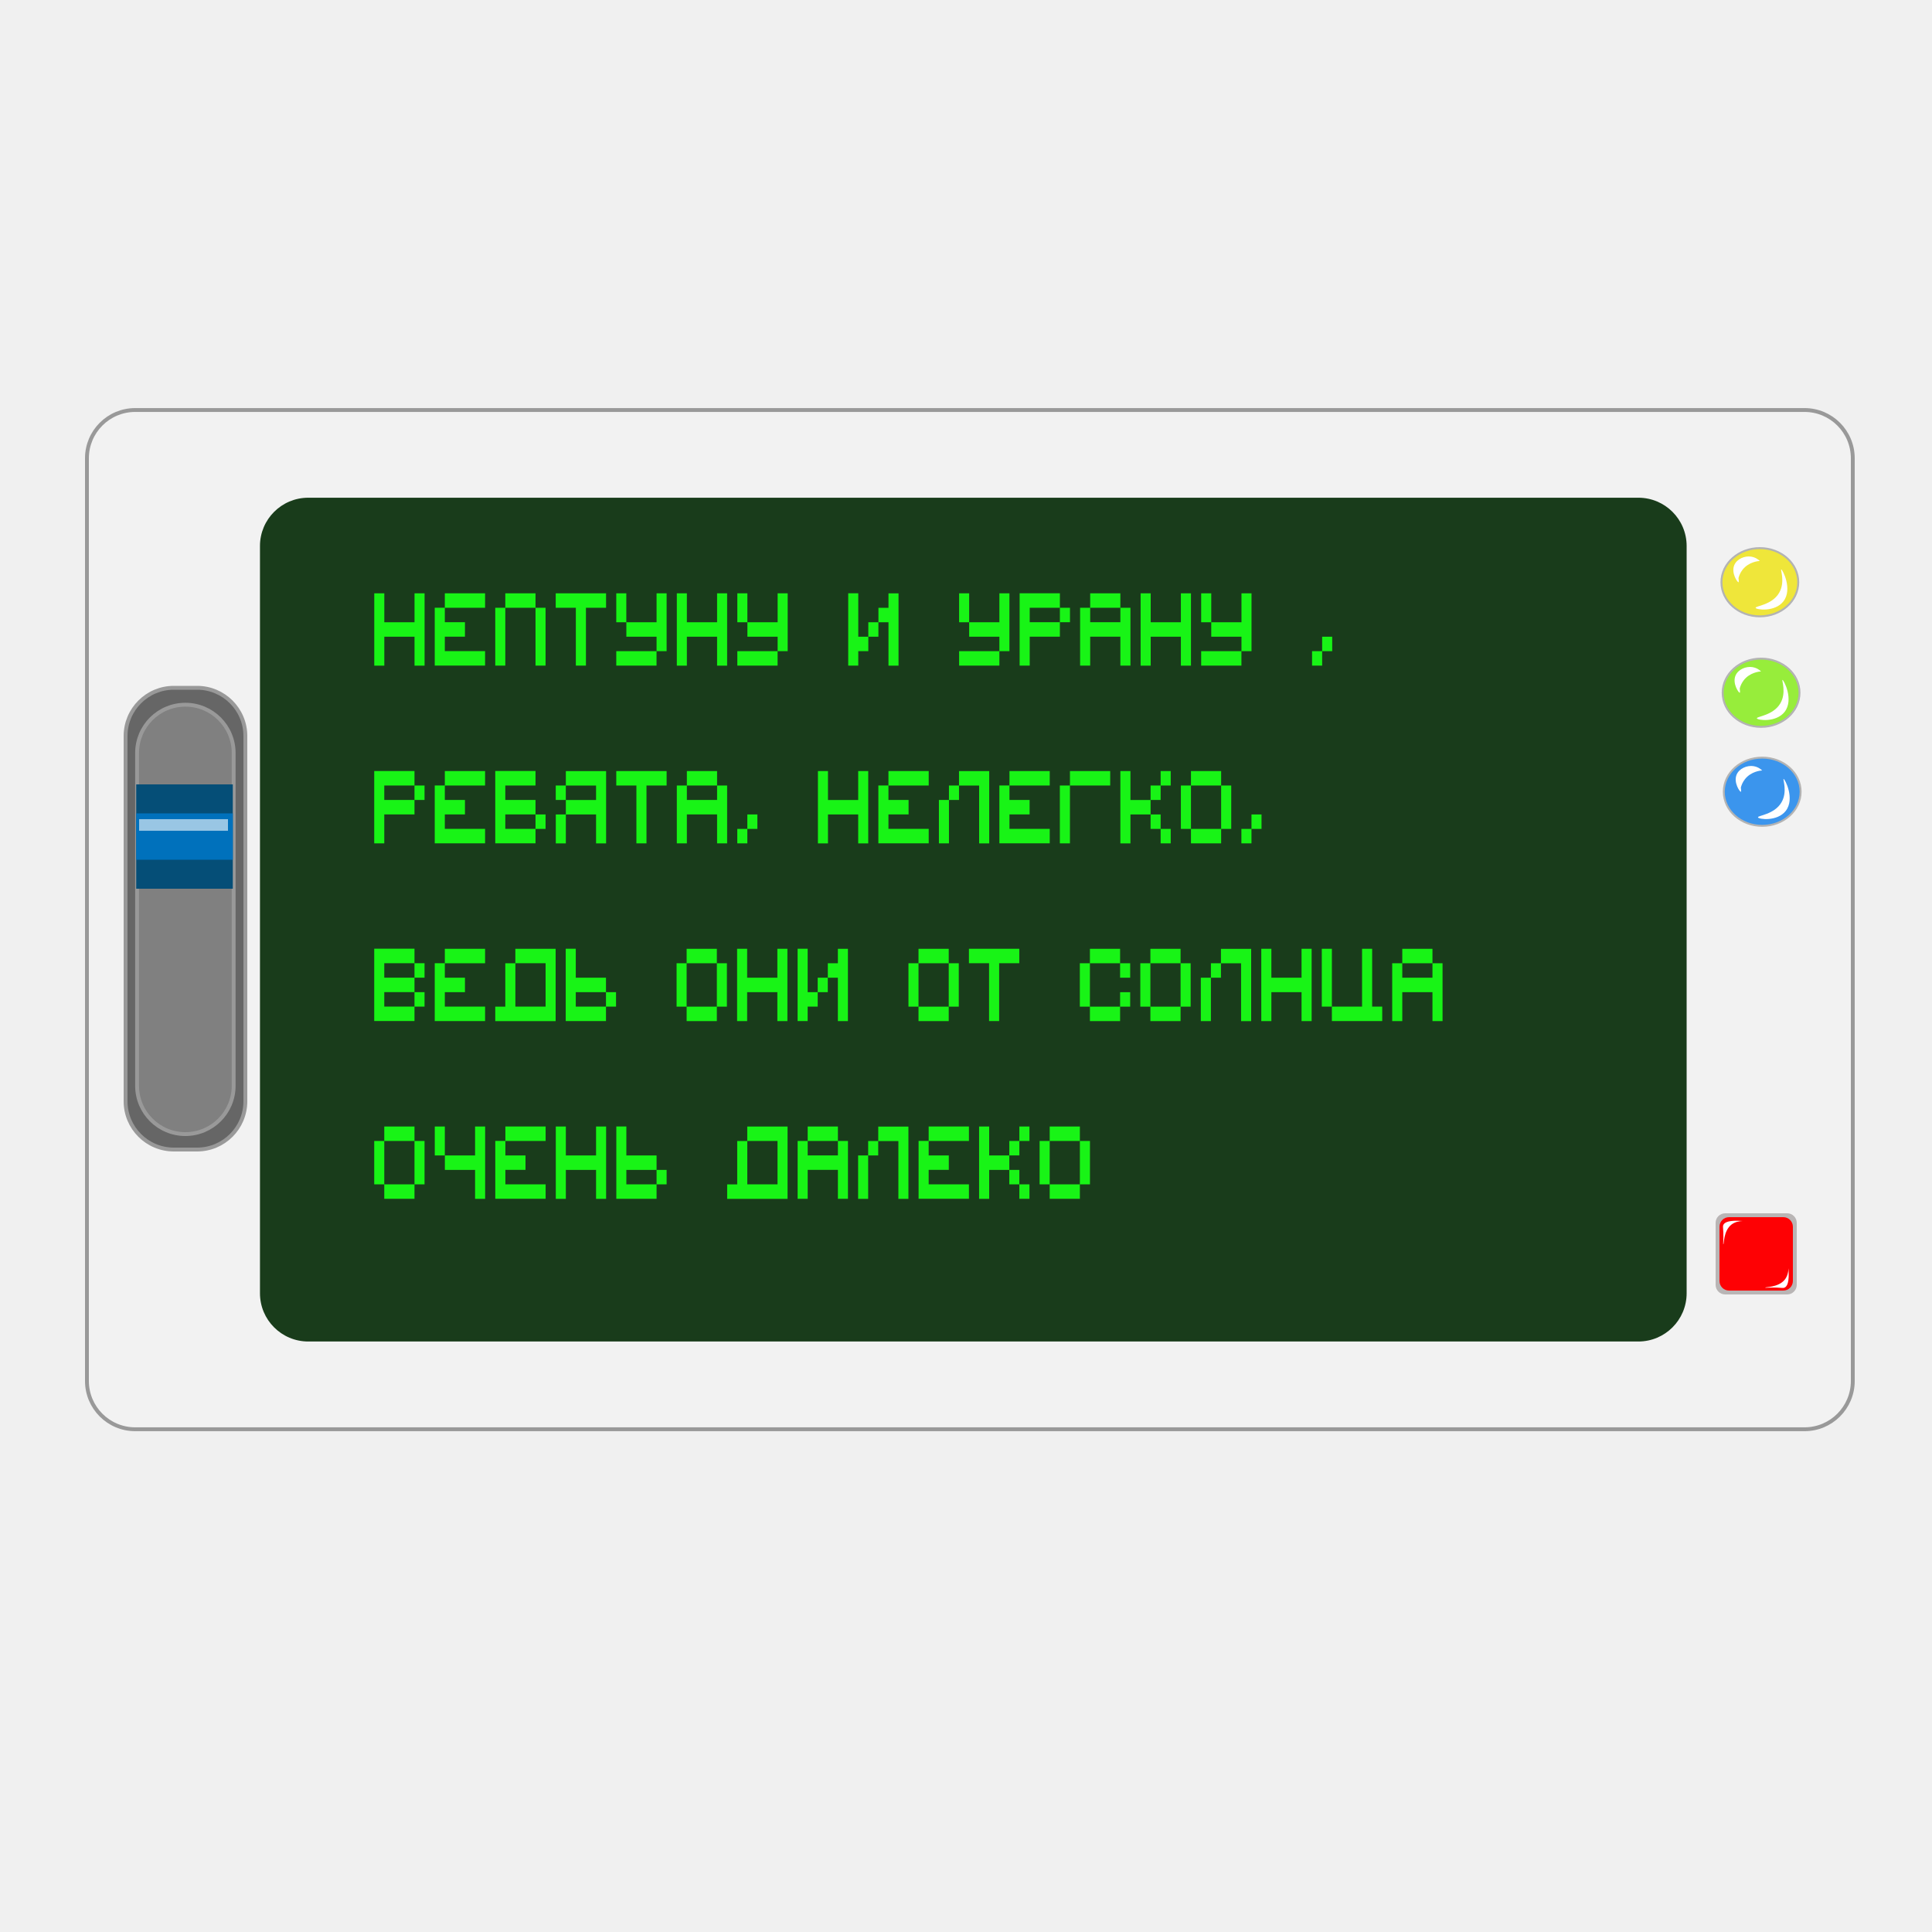
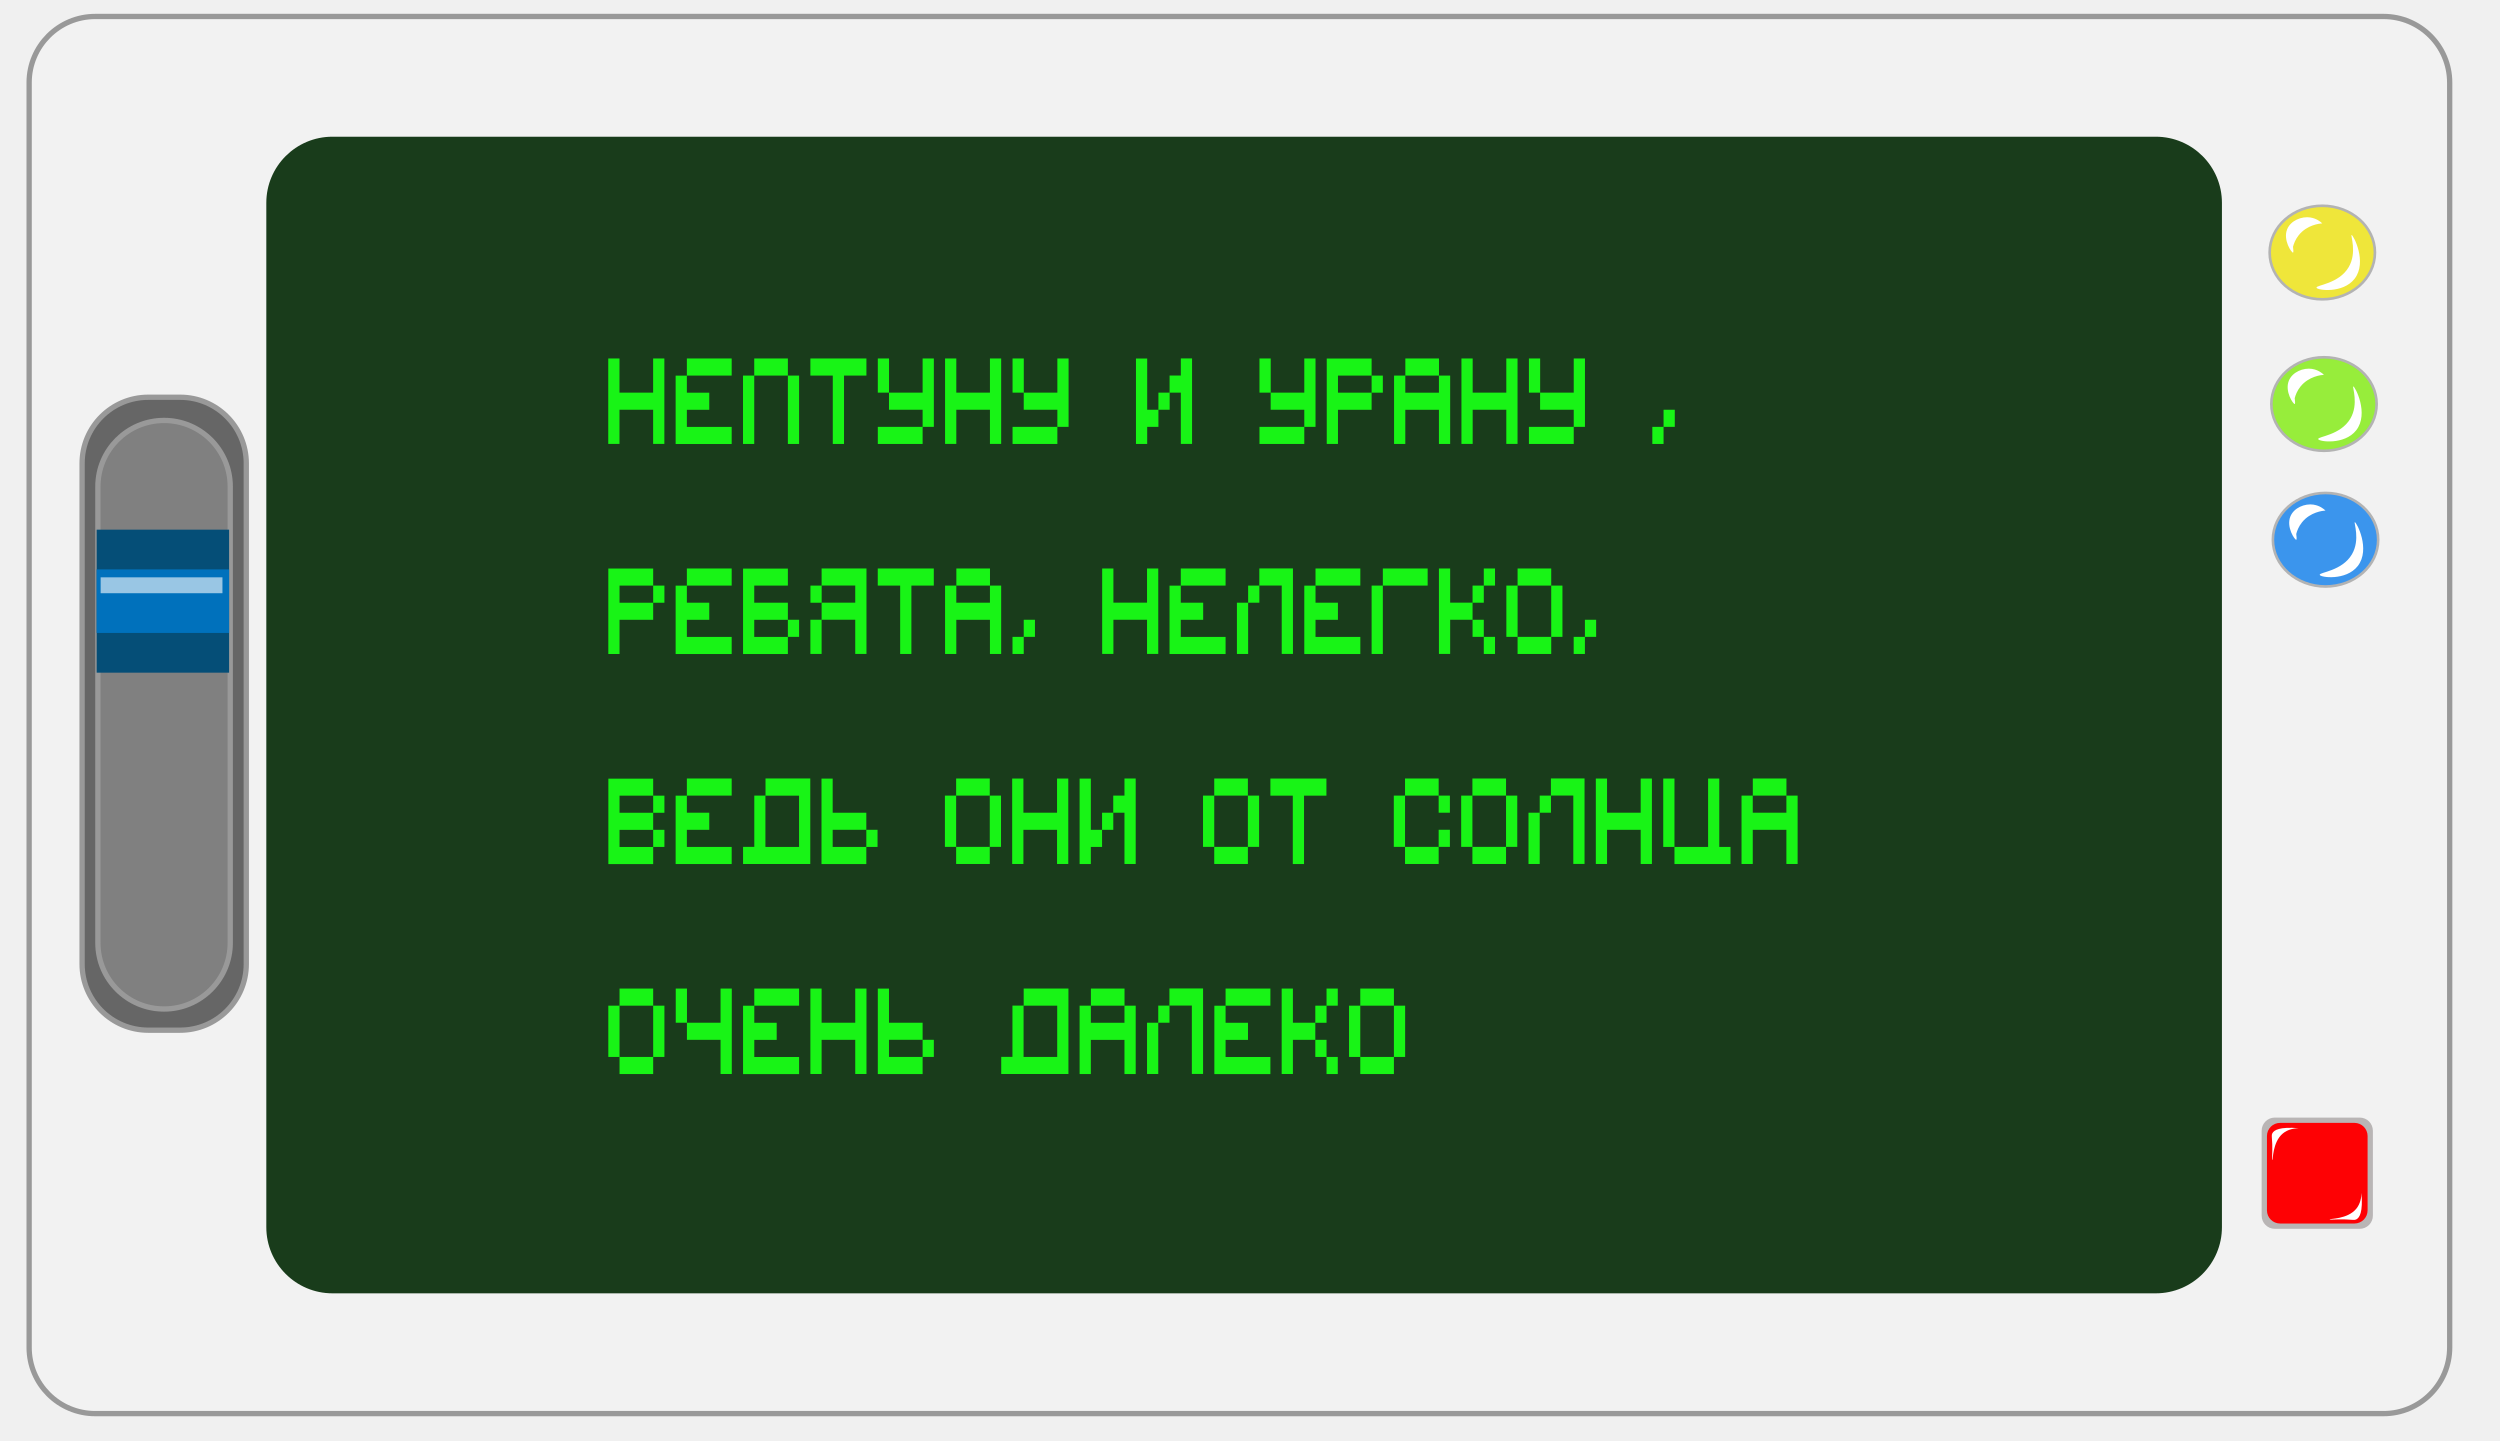
- <svg xmlns="http://www.w3.org/2000/svg" id="_Слой_1" data-name="Слой 1" viewBox="0 0 500 500">
+ <svg xmlns="http://www.w3.org/2000/svg" id="_Слой_1" data-name="Слой 1" viewBox="0 0 472 272">
  <defs>
    <style>
      .cls-1 {
        fill: #efe63a;
      }

      .cls-1, .cls-2, .cls-3 {
        stroke: #b3b3b3;
        stroke-width: .5px;
      }

      .cls-1, .cls-2, .cls-3, .cls-4, .cls-5, .cls-6 {
        stroke-miterlimit: 10;
      }

      .cls-7 {
        fill: #fff;
      }

      .cls-8 {
        opacity: .6;
      }

      .cls-9 {
        fill: #fe0104;
      }

      .cls-2 {
        fill: #97ed3b;
      }

      .cls-10 {
        fill: #054e77;
      }

      .cls-11 {
        fill: #193c1b;
      }

      .cls-3 {
        fill: #3b95ed;
      }

      .cls-12 {
        fill: #0071bc;
      }

      .cls-13 {
        fill: #231617;
        opacity: .28;
      }

      .cls-4 {
        fill: gray;
      }

      .cls-4, .cls-5, .cls-6 {
        stroke: #999;
      }

      .cls-5 {
        fill: #666;
      }

      .cls-14 {
        fill: #18f416;
      }

      .cls-6 {
        fill: #f2f2f2;
      }
    </style>
  </defs>
  <g>
-     <rect class="cls-6" x="22.5" y="106.11" width="457" height="263.78" rx="12.49" ry="12.49" />
-     <rect class="cls-11" x="67.28" y="128.81" width="369.22" height="218.37" rx="12.49" ry="12.49" />
+     <rect class="cls-6" x="5.5" y="3.11" width="457" height="263.78" rx="12.49" ry="12.49" />
+     <rect class="cls-11" x="50.28" y="25.81" width="369.22" height="218.37" rx="12.49" ry="12.49" />
    <g>
-       <ellipse class="cls-1" cx="455.45" cy="150.68" rx="9.94" ry="8.83" />
-       <path class="cls-7" d="m454.35,157.31c.11.5,4.97,1.16,7.18-1.66,2.48-3.16-.25-8.33-.55-8.28-.24.04,1.08,3.29-.55,6.07-1.86,3.17-6.18,3.38-6.07,3.86Z" />
-       <path class="cls-7" d="m453.24,144.06c-1.72-.27-3.75.59-4.42,2.21-.84,2.05.85,4.49,1.1,4.42.12-.03.07-.59,0-1.1.15-.57.45-1.4,1.1-2.21,1.57-1.93,3.89-2.17,4.42-2.21-.34-.32-1.1-.93-2.21-1.1Z" />
+       <ellipse class="cls-1" cx="438.45" cy="47.68" rx="9.94" ry="8.83" />
+       <path class="cls-7" d="m437.35,54.31c.11.5,4.97,1.16,7.18-1.66,2.48-3.16-.25-8.33-.55-8.28-.24.04,1.08,3.29-.55,6.07-1.86,3.17-6.18,3.38-6.07,3.86Z" />
+       <path class="cls-7" d="m436.24,41.06c-1.72-.27-3.75.59-4.42,2.21-.84,2.05.85,4.49,1.1,4.42.12-.03.07-.59,0-1.1.15-.57.45-1.4,1.1-2.21,1.57-1.93,3.89-2.17,4.42-2.21-.34-.32-1.1-.93-2.21-1.1Z" />
    </g>
    <g>
-       <ellipse class="cls-2" cx="455.77" cy="179.28" rx="9.94" ry="8.83" />
-       <path class="cls-7" d="m454.67,185.9c.11.5,4.97,1.16,7.18-1.66,2.48-3.16-.25-8.33-.55-8.28-.24.04,1.08,3.29-.55,6.07-1.86,3.17-6.18,3.38-6.07,3.86Z" />
-       <path class="cls-7" d="m453.56,172.65c-1.72-.27-3.75.59-4.42,2.21-.84,2.05.85,4.49,1.1,4.42.12-.03.07-.59,0-1.1.15-.57.45-1.4,1.1-2.21,1.57-1.93,3.89-2.17,4.42-2.21-.34-.32-1.1-.93-2.21-1.1Z" />
+       <ellipse class="cls-2" cx="438.77" cy="76.28" rx="9.94" ry="8.83" />
+       <path class="cls-7" d="m437.67,82.9c.11.5,4.97,1.16,7.18-1.66,2.48-3.16-.25-8.33-.55-8.28-.24.04,1.08,3.29-.55,6.07-1.86,3.17-6.18,3.38-6.07,3.86Z" />
+       <path class="cls-7" d="m436.56,69.65c-1.72-.27-3.75.59-4.42,2.21-.84,2.05.85,4.49,1.1,4.42.12-.03.07-.59,0-1.1.15-.57.45-1.4,1.1-2.21,1.57-1.93,3.89-2.17,4.42-2.21-.34-.32-1.1-.93-2.21-1.1Z" />
    </g>
    <g>
-       <ellipse class="cls-3" cx="456.06" cy="204.9" rx="9.94" ry="8.83" />
-       <path class="cls-7" d="m454.96,211.53c.11.5,4.97,1.16,7.18-1.66,2.48-3.16-.25-8.33-.55-8.28-.24.04,1.08,3.29-.55,6.07-1.86,3.17-6.18,3.38-6.07,3.86Z" />
-       <path class="cls-7" d="m453.85,198.28c-1.72-.27-3.75.59-4.42,2.21-.84,2.05.85,4.49,1.1,4.42.12-.03.07-.59,0-1.1.15-.57.45-1.4,1.1-2.21,1.57-1.93,3.89-2.17,4.42-2.21-.34-.32-1.1-.93-2.21-1.1Z" />
+       <ellipse class="cls-3" cx="439.06" cy="101.9" rx="9.94" ry="8.83" />
+       <path class="cls-7" d="m437.96,108.53c.11.5,4.97,1.16,7.18-1.66,2.48-3.16-.25-8.33-.55-8.28-.24.04,1.08,3.29-.55,6.07-1.86,3.17-6.18,3.38-6.07,3.86Z" />
+       <path class="cls-7" d="m436.85,95.28c-1.72-.27-3.75.59-4.42,2.21-.84,2.05.85,4.49,1.1,4.42.12-.03.07-.59,0-1.1.15-.57.45-1.4,1.1-2.21,1.57-1.93,3.89-2.17,4.42-2.21-.34-.32-1.1-.93-2.21-1.1Z" />
    </g>
-     <rect class="cls-13" x="444" y="314" width="21" height="21" rx="2.48" ry="2.48" />
-     <rect class="cls-9" x="445" y="315" width="19" height="19" rx="2.48" ry="2.48" />
-     <path class="cls-7" d="m446,322c-.11-.01.06-1.18,0-3-.05-1.4-.17-1.64,0-2,.31-.65,1.38-1.29,5-1-.79.02-2.01.18-3,1-1.99,1.66-1.82,5.02-2,5Z" />
-     <rect class="cls-5" x="32.5" y="178" width="31" height="119.5" rx="12.49" ry="12.49" transform="translate(96 475.5) rotate(-180)" />
-     <path class="cls-7" d="m456.85,333.23c.01.11,1.18-.06,3,0,1.4.05,1.64.17,2,0,.65-.31,1.29-1.38,1-5-.02.79-.18,2.01-1,3-1.66,1.99-5.02,1.82-5,2Z" />
-     <rect class="cls-4" x="35.47" y="182.38" width="24.99" height="111.12" rx="12.49" ry="12.49" transform="translate(95.94 475.88) rotate(180)" />
-     <rect class="cls-10" x="35.25" y="203" width="25" height="27" />
-     <rect class="cls-12" x="35.25" y="210.5" width="25" height="12" />
+     <rect class="cls-13" x="427" y="211" width="21" height="21" rx="2.48" ry="2.48" />
+     <rect class="cls-9" x="428" y="212" width="19" height="19" rx="2.48" ry="2.48" />
+     <path class="cls-7" d="m429,219c-.11-.01.06-1.18,0-3-.05-1.4-.17-1.64,0-2,.31-.65,1.38-1.29,5-1-.79.02-2.01.18-3,1-1.99,1.66-1.82,5.02-2,5Z" />
+     <rect class="cls-5" x="15.5" y="75" width="31" height="119.5" rx="12.49" ry="12.49" transform="translate(62 269.5) rotate(-180)" />
+     <path class="cls-7" d="m439.85,230.23c.01.11,1.18-.06,3,0,1.4.05,1.64.17,2,0,.65-.31,1.29-1.38,1-5-.02.79-.18,2.01-1,3-1.66,1.99-5.02,1.82-5,2Z" />
+     <rect class="cls-4" x="18.47" y="79.38" width="24.99" height="111.12" rx="12.49" ry="12.49" transform="translate(61.94 269.88) rotate(180)" />
+     <rect class="cls-10" x="18.25" y="100" width="25" height="27" />
+     <rect class="cls-12" x="18.25" y="107.5" width="25" height="12" />
    <g class="cls-8">
-       <rect class="cls-7" x="36" y="212" width="23" height="3" />
+       <rect class="cls-7" x="19" y="109" width="23" height="3" />
    </g>
  </g>
  <g>
-     <path class="cls-14" d="m109.88,153.55v18.72h-2.6v-7.49h-7.82v7.49h-2.6v-18.72h2.6v7.49h7.82v-7.49h2.6Z" />
-     <path class="cls-14" d="m115.12,157.29v3.74h5.21v3.74h-5.21v3.74h10.42v3.74h-13.03v-14.97h2.6Zm0-3.74h10.42v3.74h-10.42v-3.74Z" />
-     <path class="cls-14" d="m128.17,157.29h2.6v14.97h-2.6v-14.97Zm2.6-3.74h7.82v3.74h-7.82v-3.74Zm7.82,3.74h2.6v14.97h-2.6v-14.97Z" />
-     <path class="cls-14" d="m156.85,153.55v3.74h-5.21v14.97h-2.61v-14.97h-5.21v-3.74h13.03Z" />
-     <path class="cls-14" d="m159.49,153.55h2.6v7.49h-2.6v-7.49Zm0,14.97h10.42v3.74h-10.42v-3.74Zm13.03-14.97v14.97h-2.6v-3.74h-7.82v-3.74h7.82v-7.49h2.6Z" />
-     <path class="cls-14" d="m188.18,153.55v18.72h-2.6v-7.49h-7.82v7.49h-2.6v-18.72h2.6v7.49h7.82v-7.49h2.6Z" />
-     <path class="cls-14" d="m190.82,153.55h2.6v7.49h-2.6v-7.49Zm0,14.97h10.42v3.74h-10.42v-3.74Zm13.03-14.97v14.97h-2.6v-3.74h-7.82v-3.74h7.82v-7.49h2.6Z" />
-     <path class="cls-14" d="m222.12,153.55v11.23h2.6v3.74h-2.6v3.74h-2.6v-18.72h2.6Zm2.6,7.49h2.61v3.74h-2.61v-3.74Zm7.82-7.49v18.72h-2.6v-11.23h-2.6v-3.74h2.6v-3.74h2.6Z" />
-     <path class="cls-14" d="m248.22,153.55h2.6v7.49h-2.6v-7.49Zm0,14.97h10.42v3.74h-10.42v-3.74Zm13.02-14.97v14.97h-2.6v-3.74h-7.82v-3.74h7.82v-7.49h2.6Z" />
-     <path class="cls-14" d="m274.3,153.55v3.74h-7.81v3.74h7.81v3.74h-7.81v7.49h-2.61v-18.72h10.42Zm0,3.74h2.61v3.74h-2.61v-3.74Z" />
-     <path class="cls-14" d="m292.56,157.29v14.97h-2.61v-7.49h-7.81v7.49h-2.61v-14.97h2.61v3.74h7.81v-3.74h2.61Zm-10.42-3.74h7.81v3.74h-7.81v-3.74Z" />
-     <path class="cls-14" d="m308.22,153.55v18.72h-2.61v-7.49h-7.81v7.49h-2.61v-18.72h2.61v7.49h7.81v-7.49h2.61Z" />
-     <path class="cls-14" d="m310.86,153.55h2.61v7.49h-2.61v-7.49Zm0,14.97h10.42v3.74h-10.42v-3.74Zm13.03-14.97v14.97h-2.6v-3.74h-7.82v-3.74h7.82v-7.49h2.6Z" />
-     <path class="cls-14" d="m339.56,168.52h2.61v3.74h-2.61v-3.74Zm2.61-3.74h2.6v3.74h-2.6v-3.74Z" />
-     <path class="cls-14" d="m107.27,199.55v3.74h-7.82v3.74h7.82v3.74h-7.82v7.49h-2.6v-18.72h10.42Zm0,3.74h2.6v3.74h-2.6v-3.74Z" />
-     <path class="cls-14" d="m115.12,203.29v3.74h5.21v3.74h-5.21v3.74h10.42v3.74h-13.03v-14.97h2.6Zm0-3.74h10.42v3.74h-10.42v-3.74Z" />
-     <path class="cls-14" d="m138.59,199.55v3.74h-7.82v3.74h7.82v3.74h-7.82v3.74h7.82v3.74h-10.42v-18.72h10.42Zm0,11.23h2.6v3.74h-2.6v-3.74Z" />
-     <path class="cls-14" d="m156.86,199.55v18.72h-2.6v-7.49h-7.82v7.49h-2.6v-7.49h2.6v-3.74h7.82v-3.74h-7.82v-3.74h10.42Zm-13.03,3.74h2.6v3.74h-2.6v-3.74Z" />
-     <path class="cls-14" d="m172.52,199.55v3.74h-5.21v14.97h-2.61v-14.97h-5.21v-3.74h13.03Z" />
-     <path class="cls-14" d="m188.18,203.29v14.97h-2.6v-7.49h-7.82v7.49h-2.6v-14.97h2.6v3.74h7.82v-3.74h2.6Zm-10.42-3.74h7.82v3.74h-7.82v-3.74Z" />
-     <path class="cls-14" d="m190.81,214.52h2.6v3.74h-2.6v-3.74Zm2.6-3.74h2.6v3.74h-2.6v-3.74Z" />
-     <path class="cls-14" d="m224.7,199.55v18.72h-2.6v-7.49h-7.82v7.49h-2.6v-18.72h2.6v7.49h7.82v-7.49h2.6Z" />
-     <path class="cls-14" d="m229.93,203.29v3.74h5.21v3.74h-5.21v3.74h10.42v3.74h-13.03v-14.97h2.6Zm0-3.74h10.42v3.74h-10.42v-3.74Z" />
-     <path class="cls-14" d="m242.99,207.03h2.6v11.23h-2.6v-11.23Zm2.6-3.74h2.6v3.74h-2.6v-3.74Zm10.42-3.74v18.72h-2.61v-14.97h-5.21v-3.74h7.82Z" />
-     <path class="cls-14" d="m261.25,203.29v3.74h5.21v3.74h-5.21v3.74h10.42v3.74h-13.03v-14.97h2.61Zm0-3.74h10.42v3.74h-10.42v-3.74Z" />
-     <path class="cls-14" d="m287.32,199.55v3.74h-10.42v14.97h-2.61v-14.97h2.61v-3.74h10.42Z" />
-     <path class="cls-14" d="m292.56,199.55v7.49h5.21v3.74h-5.21v7.49h-2.61v-18.72h2.61Zm5.21,3.74h2.6v3.74h-2.6v-3.74Zm0,7.49h2.6v3.74h-2.6v-3.74Zm2.6-11.23h2.61v3.74h-2.61v-3.74Zm0,14.97h2.61v3.74h-2.61v-3.74Z" />
-     <path class="cls-14" d="m305.61,203.29h2.61v11.23h-2.61v-11.23Zm2.61-3.74h7.81v3.74h-7.81v-3.74Zm0,14.97h7.81v3.74h-7.81v-3.74Zm7.81-11.23h2.61v11.23h-2.61v-11.23Z" />
-     <path class="cls-14" d="m321.27,214.52h2.61v3.74h-2.61v-3.74Zm2.61-3.74h2.6v3.74h-2.6v-3.74Z" />
-     <path class="cls-14" d="m107.27,245.54v3.74h-7.82v3.74h7.82v3.74h-7.82v3.74h7.82v3.74h-10.42v-18.72h10.42Zm0,3.74h2.6v3.74h-2.6v-3.74Zm0,7.49h2.6v3.74h-2.6v-3.74Z" />
-     <path class="cls-14" d="m115.12,249.29v3.74h5.21v3.74h-5.21v3.74h10.42v3.74h-13.03v-14.97h2.6Zm0-3.74h10.42v3.74h-10.42v-3.74Z" />
-     <path class="cls-14" d="m143.8,245.54v18.72h-15.63v-3.74h2.6v-11.23h2.6v-3.74h10.42Zm-2.6,3.74h-7.82v11.23h7.82v-11.23Z" />
-     <path class="cls-14" d="m149.01,245.54v7.49h7.82v3.74h-7.82v3.74h7.82v3.74h-10.42v-18.72h2.6Zm7.82,11.23h2.6v3.74h-2.6v-3.74Z" />
-     <path class="cls-14" d="m175.1,249.29h2.6v11.23h-2.6v-11.23Zm2.6-3.74h7.82v3.74h-7.82v-3.74Zm0,14.97h7.82v3.74h-7.82v-3.74Zm7.82-11.23h2.6v11.23h-2.6v-11.23Z" />
-     <path class="cls-14" d="m203.78,245.54v18.72h-2.6v-7.49h-7.82v7.49h-2.6v-18.72h2.6v7.49h7.82v-7.49h2.6Z" />
-     <path class="cls-14" d="m209.02,245.54v11.23h2.6v3.74h-2.6v3.74h-2.6v-18.72h2.6Zm2.6,7.49h2.61v3.74h-2.61v-3.74Zm7.82-7.49v18.72h-2.6v-11.23h-2.6v-3.74h2.6v-3.74h2.6Z" />
-     <path class="cls-14" d="m235.11,249.29h2.6v11.23h-2.6v-11.23Zm2.6-3.74h7.82v3.74h-7.82v-3.74Zm0,14.97h7.82v3.74h-7.82v-3.74Zm7.82-11.23h2.6v11.23h-2.6v-11.23Z" />
-     <path class="cls-14" d="m263.79,245.54v3.74h-5.21v14.97h-2.61v-14.97h-5.21v-3.74h13.02Z" />
-     <path class="cls-14" d="m279.46,249.29h2.61v11.23h-2.61v-11.23Zm2.61-3.74h7.81v3.74h-7.81v-3.74Zm0,14.97h7.81v3.74h-7.81v-3.74Zm7.81-11.23h2.61v3.74h-2.61v-3.74Zm0,7.49h2.61v3.74h-2.61v-3.74Z" />
-     <path class="cls-14" d="m295.11,249.29h2.61v11.23h-2.61v-11.23Zm2.61-3.74h7.81v3.74h-7.81v-3.74Zm0,14.97h7.81v3.74h-7.81v-3.74Zm7.81-11.23h2.61v11.23h-2.61v-11.23Z" />
-     <path class="cls-14" d="m310.77,253.03h2.61v11.23h-2.61v-11.23Zm2.61-3.74h2.6v3.74h-2.6v-3.74Zm10.42-3.74v18.72h-2.61v-14.97h-5.21v-3.74h7.82Z" />
-     <path class="cls-14" d="m339.45,245.54v18.72h-2.61v-7.49h-7.81v7.49h-2.61v-18.72h2.61v7.49h7.81v-7.49h2.61Z" />
-     <path class="cls-14" d="m342.08,245.54h2.61v14.97h-2.61v-14.97Zm13.03,0v14.97h2.61v3.74h-13.03v-3.74h7.81v-14.97h2.61Z" />
-     <path class="cls-14" d="m373.33,249.29v14.97h-2.61v-7.49h-7.81v7.49h-2.61v-14.97h2.61v3.74h7.81v-3.74h2.61Zm-10.42-3.74h7.81v3.74h-7.81v-3.74Z" />
-     <path class="cls-14" d="m96.85,295.28h2.6v11.23h-2.6v-11.23Zm2.6-3.74h7.82v3.74h-7.82v-3.74Zm0,14.97h7.82v3.74h-7.82v-3.74Zm7.82-11.23h2.6v11.23h-2.6v-11.23Z" />
-     <path class="cls-14" d="m112.52,291.54h2.6v7.49h-2.6v-7.49Zm13.03,0v18.72h-2.6v-7.49h-7.82v-3.74h7.82v-7.49h2.6Z" />
-     <path class="cls-14" d="m130.79,295.28v3.74h5.21v3.74h-5.21v3.74h10.42v3.74h-13.03v-14.97h2.6Zm0-3.74h10.42v3.74h-10.42v-3.74Z" />
-     <path class="cls-14" d="m156.86,291.54v18.72h-2.6v-7.49h-7.82v7.49h-2.6v-18.72h2.6v7.49h7.82v-7.49h2.6Z" />
-     <path class="cls-14" d="m162.1,291.54v7.49h7.82v3.74h-7.82v3.74h7.82v3.74h-10.42v-18.72h2.6Zm7.82,11.23h2.6v3.74h-2.6v-3.74Z" />
-     <path class="cls-14" d="m203.82,291.54v18.72h-15.63v-3.74h2.6v-11.23h2.6v-3.74h10.42Zm-2.6,3.74h-7.82v11.23h7.82v-11.23Z" />
-     <path class="cls-14" d="m219.45,295.28v14.97h-2.6v-7.49h-7.82v7.49h-2.6v-14.97h2.6v3.74h7.82v-3.74h2.6Zm-10.42-3.74h7.82v3.74h-7.82v-3.74Z" />
-     <path class="cls-14" d="m222.08,299.03h2.6v11.23h-2.6v-11.23Zm2.6-3.74h2.6v3.74h-2.6v-3.74Zm10.42-3.74v18.72h-2.6v-14.97h-5.21v-3.74h7.82Z" />
-     <path class="cls-14" d="m240.34,295.28v3.74h5.21v3.74h-5.21v3.74h10.42v3.74h-13.03v-14.97h2.6Zm0-3.74h10.42v3.74h-10.42v-3.74Z" />
-     <path class="cls-14" d="m256,291.54v7.49h5.21v3.74h-5.21v7.49h-2.61v-18.72h2.61Zm5.21,3.74h2.6v3.74h-2.6v-3.74Zm0,7.49h2.6v3.74h-2.6v-3.74Zm2.6-11.23h2.61v3.74h-2.61v-3.74Zm0,14.97h2.61v3.74h-2.61v-3.74Z" />
-     <path class="cls-14" d="m269.05,295.28h2.61v11.23h-2.61v-11.23Zm2.61-3.74h7.81v3.74h-7.81v-3.74Zm0,14.97h7.81v3.74h-7.81v-3.74Zm7.81-11.23h2.61v11.23h-2.61v-11.23Z" />
+     <path class="cls-14" d="m125.43,67.68v16.13h-2.12v-6.45h-6.35v6.45h-2.12v-16.13h2.12v6.45h6.35v-6.45h2.12Z" />
+     <path class="cls-14" d="m129.68,70.91v3.23h4.23v3.23h-4.23v3.23h8.46v3.23h-10.58v-12.91h2.12Zm0-3.23h8.46v3.23h-8.46v-3.23Z" />
+     <path class="cls-14" d="m140.28,70.91h2.12v12.91h-2.12v-12.91Zm2.12-3.23h6.35v3.23h-6.35v-3.23Zm6.35,3.23h2.12v12.91h-2.12v-12.91Z" />
+     <path class="cls-14" d="m163.58,67.68v3.23h-4.23v12.91h-2.12v-12.91h-4.23v-3.23h10.58Z" />
+     <path class="cls-14" d="m165.73,67.68h2.12v6.45h-2.12v-6.45Zm0,12.91h8.46v3.23h-8.46v-3.23Zm10.58-12.91v12.91h-2.12v-3.23h-6.35v-3.23h6.35v-6.45h2.12Z" />
+     <path class="cls-14" d="m189.02,67.68v16.13h-2.12v-6.45h-6.35v6.45h-2.12v-16.13h2.12v6.45h6.35v-6.45h2.12Z" />
+     <path class="cls-14" d="m191.17,67.68h2.12v6.45h-2.12v-6.45Zm0,12.91h8.46v3.23h-8.46v-3.23Zm10.58-12.91v12.91h-2.12v-3.23h-6.35v-3.23h6.35v-6.45h2.12Z" />
+     <path class="cls-14" d="m216.59,67.68v9.68h2.12v3.23h-2.12v3.23h-2.12v-16.13h2.12Zm2.12,6.45h2.12v3.23h-2.12v-3.23Zm6.35-6.45v16.13h-2.12v-9.68h-2.12v-3.23h2.12v-3.23h2.12Z" />
+     <path class="cls-14" d="m237.79,67.68h2.12v6.45h-2.12v-6.45Zm0,12.91h8.46v3.23h-8.46v-3.23Zm10.58-12.91v12.91h-2.12v-3.23h-6.35v-3.23h6.35v-6.45h2.12Z" />
+     <path class="cls-14" d="m258.96,67.68v3.23h-6.35v3.23h6.35v3.23h-6.35v6.45h-2.12v-16.13h8.46Zm0,3.23h2.12v3.23h-2.12v-3.23Z" />
+     <path class="cls-14" d="m273.79,70.91v12.91h-2.12v-6.45h-6.35v6.45h-2.12v-12.91h2.12v3.23h6.35v-3.23h2.12Zm-8.46-3.23h6.35v3.23h-6.35v-3.23Z" />
+     <path class="cls-14" d="m286.51,67.68v16.13h-2.12v-6.45h-6.35v6.45h-2.12v-16.13h2.12v6.45h6.35v-6.45h2.12Z" />
+     <path class="cls-14" d="m288.66,67.68h2.12v6.45h-2.12v-6.45Zm0,12.91h8.46v3.23h-8.46v-3.23Zm10.58-12.91v12.91h-2.12v-3.23h-6.35v-3.23h6.35v-6.45h2.12Z" />
+     <path class="cls-14" d="m311.96,80.59h2.12v3.23h-2.12v-3.23Zm2.12-3.23h2.12v3.23h-2.12v-3.23Z" />
+     <path class="cls-14" d="m123.32,107.33v3.23h-6.35v3.23h6.35v3.23h-6.35v6.45h-2.12v-16.13h8.46Zm0,3.23h2.12v3.23h-2.12v-3.23Z" />
+     <path class="cls-14" d="m129.68,110.56v3.23h4.23v3.23h-4.23v3.23h8.46v3.23h-10.58v-12.91h2.12Zm0-3.23h8.46v3.23h-8.46v-3.23Z" />
+     <path class="cls-14" d="m148.75,107.33v3.23h-6.35v3.23h6.35v3.23h-6.35v3.23h6.35v3.23h-8.46v-16.13h8.46Zm0,9.68h2.12v3.23h-2.12v-3.23Z" />
+     <path class="cls-14" d="m163.59,107.33v16.13h-2.12v-6.45h-6.35v6.45h-2.12v-6.45h2.12v-3.23h6.35v-3.23h-6.35v-3.23h8.46Zm-10.58,3.23h2.12v3.23h-2.12v-3.23Z" />
+     <path class="cls-14" d="m176.3,107.33v3.23h-4.23v12.91h-2.12v-12.91h-4.23v-3.23h10.58Z" />
+     <path class="cls-14" d="m189.02,110.56v12.91h-2.12v-6.45h-6.35v6.45h-2.12v-12.91h2.12v3.23h6.35v-3.23h2.12Zm-8.46-3.23h6.35v3.23h-6.35v-3.23Z" />
+     <path class="cls-14" d="m191.16,120.24h2.12v3.23h-2.12v-3.23Zm2.12-3.23h2.12v3.23h-2.12v-3.23Z" />
+     <path class="cls-14" d="m218.68,107.33v16.13h-2.12v-6.45h-6.35v6.45h-2.12v-16.13h2.12v6.45h6.35v-6.45h2.12Z" />
+     <path class="cls-14" d="m222.93,110.56v3.23h4.23v3.23h-4.23v3.23h8.46v3.23h-10.58v-12.91h2.12Zm0-3.23h8.46v3.23h-8.46v-3.23Z" />
+     <path class="cls-14" d="m233.53,113.79h2.12v9.68h-2.12v-9.68Zm2.12-3.23h2.12v3.23h-2.12v-3.23Zm8.46-3.23v16.13h-2.12v-12.91h-4.23v-3.23h6.35Z" />
+     <path class="cls-14" d="m248.37,110.56v3.23h4.23v3.23h-4.23v3.23h8.46v3.23h-10.58v-12.91h2.12Zm0-3.23h8.46v3.23h-8.46v-3.23Z" />
+     <path class="cls-14" d="m269.54,107.33v3.23h-8.46v12.91h-2.12v-12.91h2.12v-3.23h8.46Z" />
+     <path class="cls-14" d="m273.79,107.33v6.45h4.23v3.23h-4.23v6.45h-2.12v-16.13h2.12Zm4.23,3.23h2.12v3.23h-2.12v-3.23Zm0,6.45h2.12v3.23h-2.12v-3.23Zm2.12-9.68h2.12v3.23h-2.12v-3.23Zm0,12.91h2.12v3.23h-2.12v-3.23Z" />
+     <path class="cls-14" d="m284.4,110.56h2.12v9.68h-2.12v-9.68Zm2.12-3.23h6.35v3.23h-6.35v-3.23Zm0,12.91h6.35v3.23h-6.35v-3.23Zm6.35-9.68h2.12v9.68h-2.12v-9.68Z" />
+     <path class="cls-14" d="m297.11,120.24h2.12v3.23h-2.12v-3.23Zm2.12-3.23h2.12v3.23h-2.12v-3.23Z" />
+     <path class="cls-14" d="m123.32,146.99v3.23h-6.35v3.23h6.35v3.23h-6.35v3.23h6.35v3.23h-8.46v-16.13h8.46Zm0,3.23h2.12v3.23h-2.12v-3.23Zm0,6.45h2.12v3.23h-2.12v-3.23Z" />
+     <path class="cls-14" d="m129.68,150.21v3.23h4.23v3.23h-4.23v3.23h8.46v3.23h-10.58v-12.91h2.12Zm0-3.23h8.46v3.23h-8.46v-3.23Z" />
+     <path class="cls-14" d="m152.98,146.99v16.13h-12.69v-3.23h2.12v-9.68h2.12v-3.23h8.46Zm-2.12,3.23h-6.35v9.68h6.35v-9.68Z" />
+     <path class="cls-14" d="m157.21,146.99v6.45h6.35v3.23h-6.35v3.23h6.35v3.23h-8.46v-16.13h2.12Zm6.35,9.68h2.12v3.23h-2.12v-3.23Z" />
+     <path class="cls-14" d="m178.4,150.21h2.12v9.68h-2.12v-9.68Zm2.12-3.23h6.35v3.23h-6.35v-3.23Zm0,12.91h6.35v3.23h-6.35v-3.23Zm6.35-9.68h2.12v9.68h-2.12v-9.68Z" />
+     <path class="cls-14" d="m201.69,146.99v16.13h-2.12v-6.45h-6.35v6.45h-2.12v-16.13h2.12v6.45h6.35v-6.45h2.12Z" />
+     <path class="cls-14" d="m205.95,146.99v9.68h2.12v3.23h-2.12v3.23h-2.12v-16.13h2.12Zm2.12,6.45h2.12v3.23h-2.12v-3.23Zm6.35-6.45v16.13h-2.12v-9.68h-2.12v-3.23h2.12v-3.23h2.12Z" />
+     <path class="cls-14" d="m227.13,150.21h2.12v9.68h-2.12v-9.68Zm2.12-3.23h6.35v3.23h-6.35v-3.23Zm0,12.91h6.35v3.23h-6.35v-3.23Zm6.35-9.68h2.12v9.68h-2.12v-9.68Z" />
+     <path class="cls-14" d="m250.43,146.99v3.23h-4.23v12.91h-2.12v-12.91h-4.23v-3.23h10.58Z" />
+     <path class="cls-14" d="m263.15,150.21h2.12v9.68h-2.12v-9.68Zm2.12-3.23h6.35v3.23h-6.35v-3.23Zm0,12.91h6.35v3.23h-6.35v-3.23Zm6.35-9.68h2.12v3.23h-2.12v-3.23Zm0,6.45h2.12v3.23h-2.12v-3.23Z" />
+     <path class="cls-14" d="m275.87,150.21h2.12v9.68h-2.12v-9.68Zm2.12-3.23h6.35v3.23h-6.35v-3.23Zm0,12.91h6.35v3.23h-6.35v-3.23Zm6.35-9.68h2.12v9.68h-2.12v-9.68Z" />
+     <path class="cls-14" d="m288.58,153.44h2.12v9.68h-2.12v-9.68Zm2.12-3.23h2.12v3.23h-2.12v-3.23Zm8.46-3.23v16.13h-2.12v-12.91h-4.23v-3.23h6.35Z" />
+     <path class="cls-14" d="m311.88,146.99v16.13h-2.12v-6.45h-6.35v6.45h-2.12v-16.13h2.12v6.45h6.35v-6.45h2.12Z" />
+     <path class="cls-14" d="m314.02,146.99h2.12v12.91h-2.12v-12.91Zm10.58,0v12.91h2.12v3.23h-10.58v-3.23h6.35v-12.91h2.12Z" />
+     <path class="cls-14" d="m339.39,150.21v12.91h-2.12v-6.45h-6.35v6.45h-2.12v-12.91h2.12v3.23h6.35v-3.23h2.12Zm-8.46-3.23h6.35v3.23h-6.35v-3.23Z" />
+     <path class="cls-14" d="m114.85,189.87h2.12v9.68h-2.12v-9.68Zm2.12-3.23h6.35v3.23h-6.35v-3.23Zm0,12.91h6.35v3.23h-6.35v-3.23Zm6.35-9.68h2.12v9.68h-2.12v-9.68Z" />
+     <path class="cls-14" d="m127.58,186.64h2.12v6.45h-2.12v-6.45Zm10.58,0v16.13h-2.12v-6.45h-6.35v-3.23h6.35v-6.45h2.12Z" />
+     <path class="cls-14" d="m142.41,189.87v3.23h4.23v3.23h-4.23v3.23h8.46v3.23h-10.58v-12.91h2.12Zm0-3.23h8.46v3.23h-8.46v-3.23Z" />
+     <path class="cls-14" d="m163.59,186.64v16.13h-2.12v-6.45h-6.35v6.45h-2.12v-16.13h2.12v6.45h6.35v-6.45h2.12Z" />
+     <path class="cls-14" d="m167.84,186.64v6.45h6.35v3.23h-6.35v3.23h6.35v3.23h-8.46v-16.13h2.12Zm6.35,9.68h2.12v3.23h-2.12v-3.23Z" />
+     <path class="cls-14" d="m201.72,186.64v16.13h-12.69v-3.23h2.12v-9.68h2.12v-3.23h8.46Zm-2.12,3.23h-6.35v9.68h6.35v-9.68Z" />
+     <path class="cls-14" d="m214.42,189.87v12.91h-2.12v-6.45h-6.35v6.45h-2.12v-12.91h2.12v3.23h6.35v-3.23h2.12Zm-8.46-3.23h6.35v3.23h-6.35v-3.23Z" />
+     <path class="cls-14" d="m216.56,193.09h2.12v9.68h-2.12v-9.68Zm2.12-3.23h2.12v3.23h-2.12v-3.23Zm8.46-3.23v16.13h-2.12v-12.91h-4.23v-3.23h6.35Z" />
+     <path class="cls-14" d="m231.39,189.87v3.23h4.23v3.23h-4.23v3.23h8.46v3.23h-10.58v-12.91h2.12Zm0-3.23h8.46v3.23h-8.46v-3.23Z" />
+     <path class="cls-14" d="m244.1,186.64v6.45h4.23v3.23h-4.23v6.45h-2.12v-16.13h2.12Zm4.23,3.23h2.12v3.23h-2.12v-3.23Zm0,6.45h2.12v3.23h-2.12v-3.23Zm2.12-9.68h2.12v3.23h-2.12v-3.23Zm0,12.91h2.12v3.23h-2.12v-3.23Z" />
+     <path class="cls-14" d="m254.7,189.87h2.12v9.68h-2.12v-9.68Zm2.12-3.23h6.35v3.23h-6.35v-3.23Zm0,12.91h6.35v3.23h-6.35v-3.23Zm6.35-9.68h2.12v9.68h-2.12v-9.68Z" />
  </g>
</svg>
